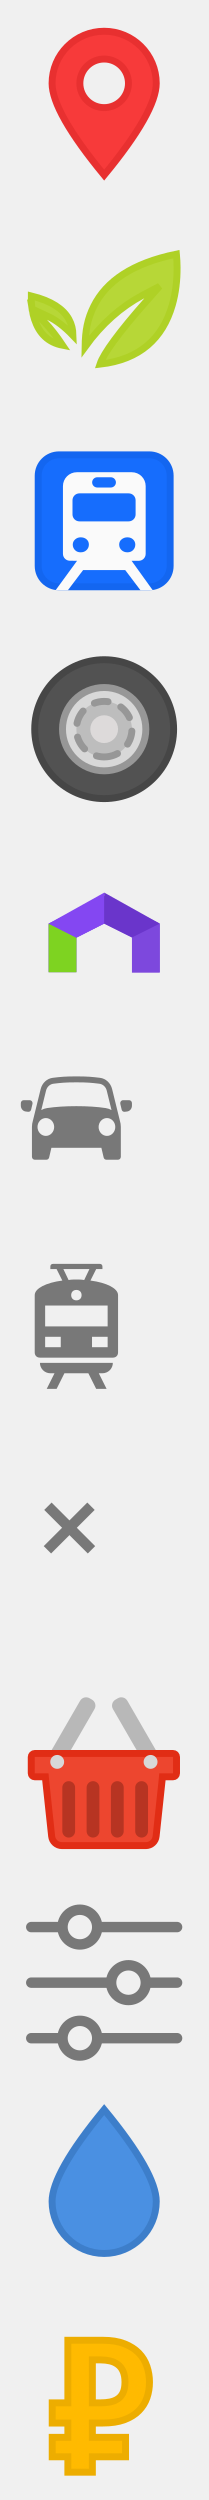
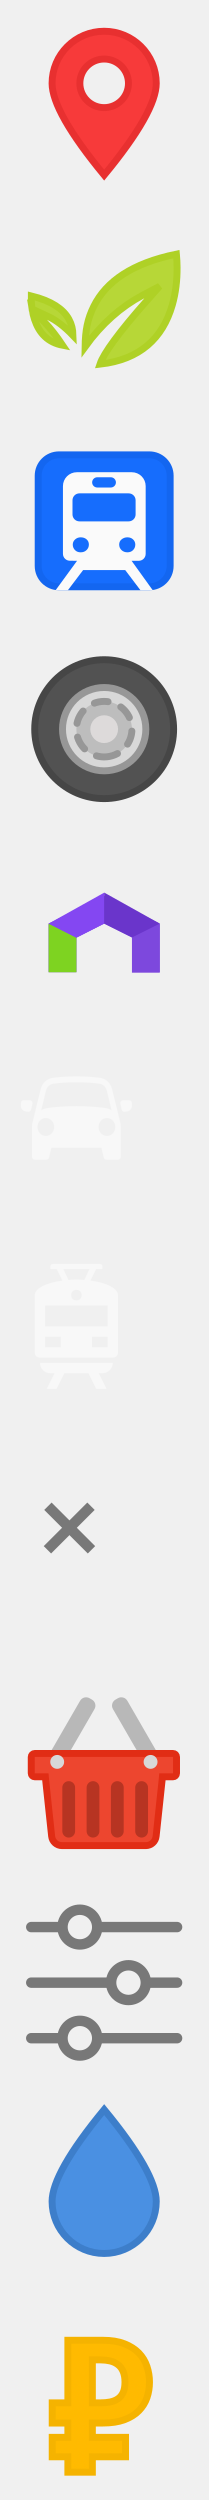
<svg xmlns="http://www.w3.org/2000/svg" width="30px" height="360px" viewBox="0 0 30 360" version="1.1">
  <defs />
  <g id="sprites" stroke="none" stroke-width="1" fill="none" fill-rule="evenodd">
    <g id="Rectangle-3" transform="translate(5, 65)" fill-rule="nonzero">
      <rect stroke="#1366F0" stroke-width="1" fill="#166DFD" x="0.5" y="0.5" width="19" height="19" rx="3" />
      <path d="M13.948,15.756 L14.977,15.756 C15.53,15.756 15.977,15.308 15.977,14.756 L15.977,5 C15.977,3.895 15.082,3 13.977,3 L6.064,3 C4.959,3 4.064,3.895 4.064,5 L4.064,14.746 C4.064,15.298 4.512,15.746 5.064,15.746 C5.066,15.746 5.068,15.746 5.071,15.746 C5.755,15.742 6.097,15.745 6.097,15.756 L3,20 L4.769,20 L6.972,17.086 L13.028,17.086 L15.231,20 L17,20 L13.948,15.756 Z M11.692,4.464 L11.692,4.464 C11.692,4.872 11.362,5.202 10.954,5.202 L9.006,5.202 C8.599,5.202 8.268,4.872 8.268,4.464 L8.268,4.464 C8.268,4.057 8.599,3.726 9.006,3.726 L10.954,3.726 C11.362,3.726 11.692,4.057 11.692,4.464 Z M6.439,6.044 L13.527,6.044 C14.08,6.044 14.527,6.491 14.527,7.044 L14.527,9.077 C14.527,9.629 14.08,10.077 13.527,10.077 L6.439,10.077 C5.887,10.077 5.439,9.629 5.439,9.077 L5.439,7.044 C5.439,6.491 5.887,6.044 6.439,6.044 Z M7.464,14.21 C7.242,14.426 6.96,14.534 6.619,14.534 C6.278,14.534 6.003,14.426 5.794,14.21 C5.585,13.993 5.478,13.73 5.478,13.418 C5.478,13.13 5.591,12.885 5.813,12.681 C6.036,12.478 6.304,12.375 6.619,12.375 C6.96,12.375 7.242,12.47 7.464,12.663 C7.687,12.854 7.799,13.107 7.799,13.418 C7.799,13.73 7.687,13.993 7.464,14.21 Z M12.496,14.21 C12.274,13.993 12.161,13.73 12.161,13.418 C12.161,13.107 12.279,12.854 12.516,12.663 C12.752,12.472 13.026,12.375 13.341,12.375 C13.682,12.375 13.958,12.478 14.167,12.681 C14.376,12.885 14.482,13.13 14.482,13.418 C14.482,13.73 14.378,13.993 14.167,14.21 C13.958,14.426 13.682,14.534 13.341,14.534 C13.003,14.532 12.719,14.424 12.496,14.21 Z" id="Shape" fill="#FAFAFA" />
    </g>
    <path d="M15,25.217 C20.004,19.154 22.5,14.719 22.5,12 C22.5,7.858 19.142,4.5 15,4.5 C10.858,4.5 7.5,7.858 7.5,12 C7.5,14.719 9.996,19.154 15,25.217 Z M15,15.5 C13.067,15.5 11.5,13.933 11.5,12 C11.5,10.067 13.067,8.5 15,8.5 C16.933,8.5 18.5,10.067 18.5,12 C18.5,13.933 16.933,15.5 15,15.5 Z" id="Combined-Shape" stroke="#E83030" fill="#F73A3A" fill-rule="nonzero" />
    <path d="M15,324.217 C20.004,318.154 22.5,313.719 22.5,311 C22.5,306.858 19.142,303.5 15,303.5 C10.858,303.5 7.5,306.858 7.5,311 C7.5,313.719 9.996,318.154 15,324.217 Z" id="Combined-Shape" stroke="#3D7ECA" fill="#4A90E2" fill-rule="nonzero" transform="translate(15, 314) scale(1, -1) translate(-15, -314) " />
    <path d="M10.511,48.306 C10.483,47.393 10.326,46.713 9.921,45.972 C9.107,44.485 7.404,43.328 4.501,42.611 C4.486,43.209 4.521,43.851 4.621,44.502 L6.986,45.601 C8.111,46.125 9.284,47.027 10.511,48.306 Z M4.629,44.553 C4.706,45.04 4.821,45.532 4.981,46.013 C5.642,48.006 6.923,49.32 9.02,49.721 C8.115,48.369 7.246,47.262 6.415,46.402 L4.629,44.553 Z M12.253,49.926 C14.623,46.653 17.392,44.177 20.558,42.503 L22.986,41.22 L21.166,43.277 C17.174,47.789 14.901,50.901 14.398,52.44 C20.163,51.794 23.43,48.701 24.804,43.933 C25.307,42.187 25.514,40.336 25.499,38.5 C25.494,37.857 25.461,37.262 25.411,36.731 C25.406,36.684 25.401,36.638 25.397,36.595 C19.036,37.909 15.296,40.517 13.514,44.09 C12.59,45.941 12.288,47.598 12.253,49.926 Z" id="Combined-Shape" stroke="#AFD126" fill="#B7D737" fill-rule="nonzero" />
    <g id="Oval-4" transform="translate(5, 95)" fill-rule="nonzero">
      <circle stroke="#464646" stroke-width="1" fill="#525252" cx="10" cy="10" r="10" />
      <circle stroke="#979797" stroke-width="1" fill="#D8D8D8" cx="10" cy="10" r="6" />
      <path d="M10,14 C12.209,14 14,12.209 14,10 C14,7.791 12.209,6 10,6 C7.791,6 6,7.791 6,10 C6,12.209 7.791,14 10,14 Z" id="Oval-5" stroke="#979797" stroke-width="1" fill="#BDBDBD" stroke-linecap="round" stroke-linejoin="round" stroke-dasharray="2" />
      <circle id="Oval-5" fill="#DDDADA" cx="10" cy="10" r="2" />
    </g>
-     <g id="car" transform="translate(3, 155)" fill="#000000" fill-opacity="0.5">
+     <g id="car" transform="translate(3, 155)" fill="#FFFFFF" fill-opacity="0.5">
      <g id="Shape">
        <path d="M14.4,7.274 L14.4,11.571 C14.4,11.808 14.221,12 14,12 L12.312,12 C12.128,12 11.968,11.866 11.925,11.674 L11.6,10.286 L4.4,10.286 L4.076,11.674 C4.031,11.866 3.871,12 3.688,12 L2,12 C1.779,12 1.6,11.808 1.6,11.571 L1.6,7.274 C1.6,6.968 1.648,6.672 1.734,6.395 L2.856,1.826 C3.072,0.948 3.771,0.303 4.614,0.204 C5.768,0.067 6.364,0 8,0 C9.636,0 10.232,0.069 11.387,0.204 C12.23,0.303 12.928,0.948 13.143,1.826 L14.265,6.394 C14.353,6.672 14.399,6.969 14.399,7.274 L14.4,7.274 Z M13.059,4.851 L12.37,2.044 C12.238,1.509 11.813,1.116 11.299,1.056 C10.176,0.924 9.608,0.857 8,0.857 C6.392,0.857 5.824,0.924 4.701,1.056 C4.187,1.116 3.762,1.51 3.63,2.044 L2.941,4.851 C3.195,4.706 3.477,4.606 3.777,4.562 C5.01,4.377 6.416,4.286 8,4.286 C9.584,4.286 10.992,4.377 12.224,4.562 C12.523,4.606 12.805,4.707 13.059,4.851 Z M12.4,8.571 C13.064,8.571 13.6,7.995 13.6,7.286 C13.6,6.576 13.064,6 12.4,6 C11.738,6 11.2,6.576 11.2,7.286 C11.2,7.995 11.738,8.571 12.4,8.571 Z M3.6,8.571 C4.262,8.571 4.8,7.995 4.8,7.286 C4.8,6.576 4.262,6 3.6,6 C2.938,6 2.4,6.576 2.4,7.286 C2.4,7.995 2.938,8.571 3.6,8.571 Z M15.2,3.429 L15.6,3.429 C15.821,3.429 16,3.621 16,3.857 L16,4.217 C16,4.646 15.699,5.008 15.3,5.057 L14.948,5.1 C14.75,5.126 14.564,4.987 14.516,4.779 L14.324,3.961 C14.271,3.732 14.401,3.5 14.615,3.442 C14.647,3.434 14.679,3.429 14.711,3.429 L15.2,3.429 L15.2,3.429 Z M0.4,3.429 L1.288,3.429 C1.509,3.429 1.688,3.621 1.688,3.857 C1.688,3.891 1.684,3.927 1.676,3.96 L1.484,4.779 C1.436,4.987 1.252,5.125 1.052,5.1 L0.7,5.057 C0.3,5.008 0,4.646 0,4.217 L0,3.857 C0,3.621 0.179,3.429 0.4,3.429 Z" fill-rule="nonzero" />
      </g>
    </g>
-     <g id="train" transform="translate(5, 182)" fill="#000000" fill-opacity="0.5">
+     <g id="train" transform="translate(5, 182)" fill="#FFFFFF" fill-opacity="0.5">
      <g id="Shape">
        <path d="M8.025,2.4 L8.85,0.75 L9.75,0.75 L9.75,0.375 C9.75,0.15 9.6,0 9.375,0 L2.625,0 C2.4,0 2.25,0.15 2.25,0.375 L2.25,0.75 L3.15,0.75 L3.975,2.4 C1.65,2.7 0,3.525 0,4.5 L0,12.75 C0,13.2 0.3,13.5 0.75,13.5 L11.25,13.5 C11.7,13.5 12,13.2 12,12.75 L12,4.5 C12,3.525 10.35,2.7 8.025,2.4 Z M7.875,0.75 L7.125,2.325 C6.75,2.25 6.375,2.25 6,2.25 C5.625,2.25 5.25,2.25 4.875,2.325 L4.125,0.75 L7.875,0.75 Z M6.75,4.5 C6.75,4.95 6.45,5.25 6,5.25 C5.55,5.25 5.25,4.95 5.25,4.5 C5.25,4.05 5.55,3.75 6,3.75 C6.45,3.75 6.75,4.05 6.75,4.5 Z M3.75,12 L1.5,12 L1.5,10.5 L3.75,10.5 L3.75,12 Z M10.5,12 L8.25,12 L8.25,10.5 L10.5,10.5 L10.5,12 Z M10.5,9 L1.5,9 L1.5,6 L10.5,6 L10.5,9 Z M2.25,15.75 L2.85,15.75 L1.725,18 L3.15,18 L4.275,15.75 L7.725,15.75 L8.85,18 L10.35,18 L9.225,15.75 L9.75,15.75 C10.575,15.75 11.25,15.075 11.25,14.25 L0.75,14.25 C0.75,15.075 1.425,15.75 2.25,15.75 Z" fill-rule="nonzero" />
      </g>
    </g>
    <g id="Path-8" transform="translate(7, 128)" fill-rule="nonzero">
      <polygon fill="#7D48DD" points="0 4.994 8 0.985 16 4.994 16 12.001 12.015 12.001 12.015 7 8 4.994 4.003 7 4.003 12.001 0 12.001" />
      <polygon id="Path-5" fill="#7ED321" points="0 5 4.006 6.955 4.006 12.01 0 12.01" />
      <polygon id="Path-5-Copy" fill="#7D48DD" transform="translate(14.00295, 8.527088) scale(-1, 1) translate(-14.00295, -8.527088) " points="12 5 16.006 7 16.006 12.054 12 12.054" />
      <polygon id="Path-7" fill="#8447F2" points="3.988 7.047 7.995 5.003 7.995 0.544 0 5.003" />
      <polygon id="Path-7" fill="#6A35CB" transform="translate(12, 3.760586) scale(-1, 1) translate(-12, -3.760586) " points="11.993 6.993 16 5 16 0.528 8 5" />
    </g>
    <g id="Group-4" opacity="0.5" transform="translate(7, 217)" stroke="#000000" stroke-linecap="square">
      <g id="Line">
        <path d="M5.571,0.429 L0.358,5.642" stroke-width="1.5" fill-rule="nonzero" />
        <path d="M5.571,0.429 L0.358,5.642" stroke-width="1.5" fill-rule="nonzero" transform="translate(3, 3) scale(-1, 1) translate(-3, -3) " />
      </g>
    </g>
    <g id="Group-7" transform="translate(5.441444, 244)" fill="#B8B8B8" fill-rule="nonzero">
      <rect id="Rectangle-9" transform="translate(4.706481, 5.707662) rotate(30) translate(-4.706481, -5.707662) " x="3.509" y="-0.139" width="2.394" height="11.694" rx="1" />
      <rect id="Rectangle-9-Copy" transform="translate(14.28408, 5.707662) scale(-1, 1) rotate(30) translate(-14.28408, -5.707662) " x="13.087" y="-0.139" width="2.394" height="11.694" rx="1" />
    </g>
    <path d="M23.345,256.315 L23.387,255.86 L23.843,255.86 L24.918,255.86 C25.194,255.86 25.418,255.637 25.418,255.36 L25.418,253 C25.418,252.724 25.194,252.5 24.918,252.5 L5,252.5 C4.724,252.5 4.5,252.724 4.5,253 L4.5,255.36 C4.5,255.637 4.724,255.86 5,255.86 L6.531,255.86 L6.573,256.315 C6.574,256.327 6.574,256.327 6.575,256.339 L7.438,264.429 C7.519,265.192 8.162,265.77 8.929,265.77 L20.989,265.77 C21.756,265.77 22.399,265.192 22.48,264.429 L23.343,256.339 C23.344,256.327 23.344,256.327 23.345,256.315 Z" id="Combined-Shape" stroke="#E12D15" fill="#ED462F" fill-rule="nonzero" />
    <g id="Group-7" transform="translate(14.97099, 244)" />
    <ellipse id="Oval-7" fill="#D8D8D8" fill-rule="nonzero" cx="8.236" cy="253.712" rx="1" ry="1" />
    <ellipse id="Oval-7-Copy" fill="#D8D8D8" fill-rule="nonzero" cx="21.682" cy="253.712" rx="1" ry="1" />
    <g id="Group" transform="translate(8, 256)" fill="#B73422" fill-rule="nonzero">
      <rect id="Rectangle-10" x="0.973" y="0.486" width="1.842" height="8.126" rx="0.921" />
      <rect id="Rectangle-10-Copy" x="4.472" y="0.486" width="1.842" height="8.126" rx="0.921" />
      <rect id="Rectangle-10-Copy-2" x="11.471" y="0.486" width="1.842" height="8.126" rx="0.921" />
      <rect id="Rectangle-10-Copy-3" x="7.972" y="0.486" width="1.842" height="8.126" rx="0.921" />
    </g>
    <g id="Group-2" opacity="0.5" transform="translate(4, 275)" fill-rule="nonzero" stroke="#000000" stroke-linecap="round" stroke-width="1.5">
      <circle id="Oval" cx="14.5" cy="10.5" r="2.5" />
      <path d="M17.5,10.5 L21.5,10.5" id="Line-6" />
      <path d="M0.5,10.5 L11.5,10.5" id="Line-6-Copy" />
      <circle id="Oval" transform="translate(7.5, 2.5) scale(-1, 1) translate(-7.5, -2.5) " cx="7.5" cy="2.5" r="2.5" />
      <path d="M0.5,2.5 L4.5,2.5" id="Line-6" transform="translate(2.5, 2.5) scale(-1, 1) translate(-2.5, -2.5) " />
      <path d="M10.5,2.5 L21.5,2.5" id="Line-6-Copy" transform="translate(16, 2.5) scale(-1, 1) translate(-16, -2.5) " />
      <circle id="Oval" transform="translate(7.5, 18.5) scale(-1, 1) translate(-7.5, -18.5) " cx="7.5" cy="18.5" r="2.5" />
      <path d="M0.5,18.5 L4.5,18.5" id="Line-6" transform="translate(2.5, 18.5) scale(-1, 1) translate(-2.5, -18.5) " />
      <path d="M10.5,18.5 L21.5,18.5" id="Line-6-Copy" transform="translate(16, 18.5) scale(-1, 1) translate(-16, -18.5) " />
    </g>
-     <path d="M7.519,346.011 L9.772,346.011 L9.772,337 L14.821,337 C16.033,337 17.065,337.167 17.915,337.502 C18.766,337.837 19.458,338.28 19.992,338.832 C20.525,339.384 20.914,340.026 21.159,340.759 C21.403,341.492 21.525,342.248 21.525,343.026 C21.525,343.822 21.403,344.573 21.159,345.279 C20.914,345.984 20.525,346.609 19.992,347.151 C19.458,347.694 18.766,348.124 17.915,348.441 C17.065,348.757 16.033,348.916 14.821,348.916 L13.301,348.916 L13.301,350.979 L18.078,350.979 L18.078,353.774 L13.301,353.774 L13.301,356 L9.772,356 L9.772,353.774 L7.519,353.774 L7.519,350.979 L9.772,350.979 L9.772,348.916 L7.519,348.916 L7.519,346.011 Z M14.468,346.011 C14.957,346.011 15.413,345.971 15.839,345.889 C16.264,345.808 16.639,345.659 16.965,345.441 C17.291,345.224 17.544,344.921 17.725,344.532 C17.906,344.143 17.997,343.641 17.997,343.026 C17.997,342.41 17.906,341.895 17.725,341.479 C17.544,341.062 17.291,340.732 16.965,340.488 C16.639,340.244 16.264,340.072 15.839,339.972 C15.413,339.873 14.957,339.823 14.468,339.823 L13.301,339.823 L13.301,346.011 L14.468,346.011 Z" id="₽" stroke="#EDAD00" fill="#FFBA00" />
+     <path d="M7.519,346.011 L9.772,346.011 L9.772,337 L14.821,337 C16.033,337 17.065,337.167 17.915,337.502 C18.766,337.837 19.458,338.28 19.992,338.832 C20.525,339.384 20.914,340.026 21.159,340.759 C21.403,341.492 21.525,342.248 21.525,343.026 C21.525,343.822 21.403,344.573 21.159,345.279 C20.914,345.984 20.525,346.609 19.992,347.151 C19.458,347.694 18.766,348.124 17.915,348.441 C17.065,348.757 16.033,348.916 14.821,348.916 L13.301,348.916 L13.301,350.979 L18.078,350.979 L18.078,353.774 L13.301,353.774 L13.301,356 L9.772,356 L9.772,353.774 L7.519,353.774 L7.519,350.979 L9.772,350.979 L9.772,348.916 L7.519,348.916 L7.519,346.011 Z M14.468,346.011 C14.957,346.011 15.413,345.971 15.839,345.889 C16.264,345.808 16.639,345.659 16.965,345.441 C17.291,345.224 17.544,344.921 17.725,344.532 C17.906,344.143 17.997,343.641 17.997,343.026 C17.997,342.41 17.906,341.895 17.725,341.479 C17.544,341.062 17.291,340.732 16.965,340.488 C16.639,340.244 16.264,340.072 15.839,339.972 C15.413,339.873 14.957,339.823 14.468,339.823 L13.301,339.823 L13.301,346.011 L14.468,346.011 Z" id="₽" stroke="#F5B300" fill="#FFBA00" />
  </g>
</svg>
